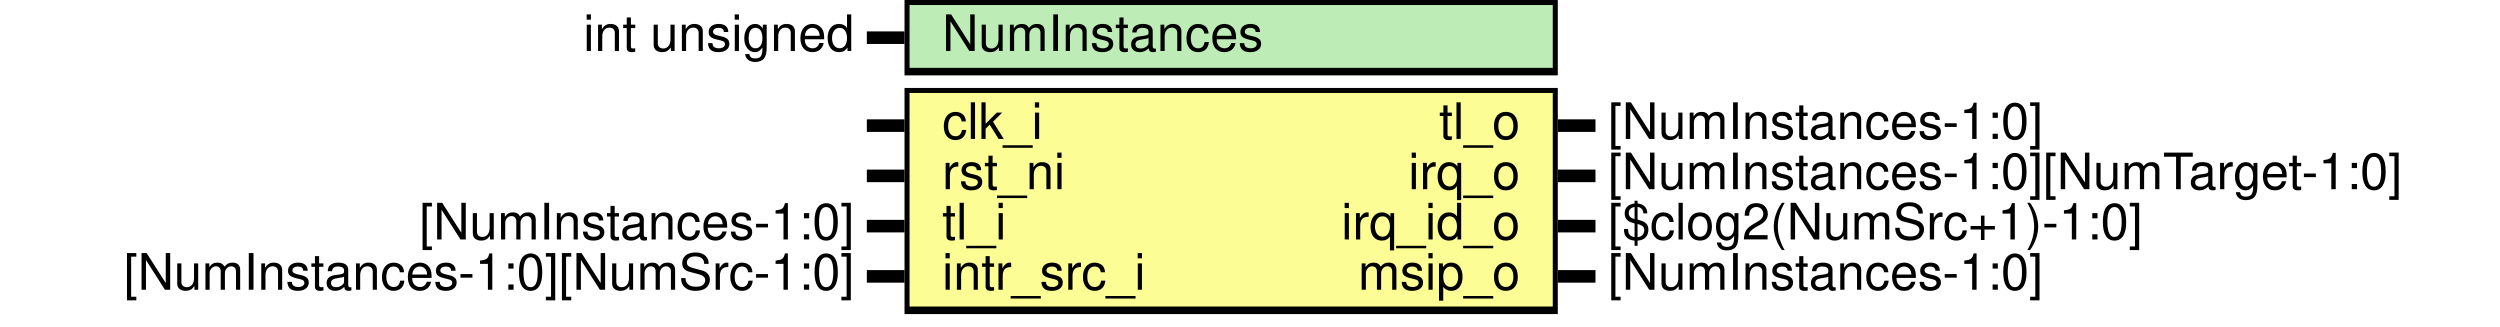
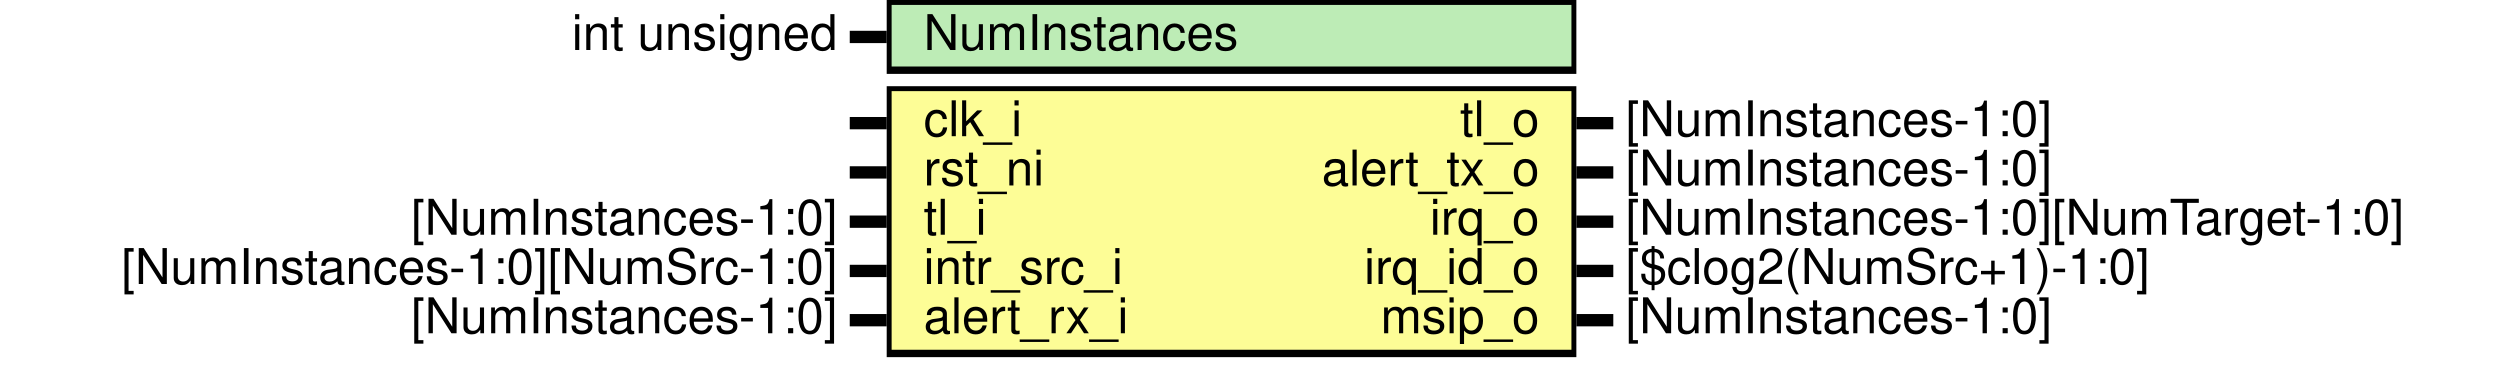
- <svg xmlns="http://www.w3.org/2000/svg" xmlns:ns1="http://svgjs.com/svgjs" version="1.1" viewBox="0 0 995 130">
+ <svg xmlns="http://www.w3.org/2000/svg" xmlns:ns1="http://svgjs.com/svgjs" version="1.1" viewBox="0 0 1015 150">
  <svg id="SvgjsSvg1002" width="2" height="0" focusable="false" style="overflow:hidden;top:-100%;left:-100%;position:absolute;opacity:0">
    <polyline id="SvgjsPolyline1003" points="345,0 360,0" />
    <path id="SvgjsPath1004" d="M0 0 " />
  </svg>
-   <rect id="SvgjsRect1006" width="260" height="30" fill="black" x="360" y="0" />
-   <rect id="SvgjsRect1007" width="256" height="25" fill="#bdecb6" x="362" y="2" />
+   <rect id="SvgjsRect1006" width="280" height="30" fill="black" x="360" y="0" />
+   <rect id="SvgjsRect1007" width="276" height="25" fill="#bdecb6" x="362" y="2" />
  <text id="SvgjsText1008" font-family="Helvetica" x="340" y="-5.698" font-size="20" text-anchor="end" family="Helvetica" size="20" anchor="end" ns1:data="{&quot;leading&quot;:&quot;1.3&quot;}">
    <tspan id="SvgjsTspan1009" dy="26" x="340" ns1:data="{&quot;newLined&quot;:true}">   int unsigned </tspan>
  </text>
  <text id="SvgjsText1010" font-family="Helvetica" x="375" y="-5.698" font-size="20" text-anchor="start" family="Helvetica" size="20" anchor="start" ns1:data="{&quot;leading&quot;:&quot;1.3&quot;}">
    <tspan id="SvgjsTspan1011" dy="26" x="375" ns1:data="{&quot;newLined&quot;:true}">   NumInstances </tspan>
  </text>
  <line id="SvgjsLine1012" x1="345" y1="15" x2="360" y2="15" stroke-linecap="rec" stroke="black" stroke-width="5" />
-   <rect id="SvgjsRect1013" width="260" height="90" fill="black" x="360" y="35" />
-   <rect id="SvgjsRect1014" width="256" height="85" fill="#fdfd96" x="362" y="37" />
+   <rect id="SvgjsRect1013" width="280" height="110" fill="black" x="360" y="35" />
+   <rect id="SvgjsRect1014" width="276" height="105" fill="#fdfd96" x="362" y="37" />
  <text id="SvgjsText1015" font-family="Helvetica" x="340" y="29.302" font-size="20" text-anchor="end" family="Helvetica" size="20" anchor="end" ns1:data="{&quot;leading&quot;:&quot;1.3&quot;}">
    <tspan id="SvgjsTspan1016" dy="26" x="340" ns1:data="{&quot;newLined&quot;:true}">    </tspan>
  </text>
  <text id="SvgjsText1017" font-family="Helvetica" x="375" y="29.302" font-size="20" text-anchor="start" family="Helvetica" size="20" anchor="start" ns1:data="{&quot;leading&quot;:&quot;1.3&quot;}">
    <tspan id="SvgjsTspan1018" dy="26" x="375" ns1:data="{&quot;newLined&quot;:true}">   clk_i </tspan>
  </text>
  <line id="SvgjsLine1019" x1="345" y1="50" x2="360" y2="50" stroke-linecap="rec" stroke="black" stroke-width="5" />
  <text id="SvgjsText1020" font-family="Helvetica" x="340" y="49.302" font-size="20" text-anchor="end" family="Helvetica" size="20" anchor="end" ns1:data="{&quot;leading&quot;:&quot;1.3&quot;}">
    <tspan id="SvgjsTspan1021" dy="26" x="340" ns1:data="{&quot;newLined&quot;:true}">    </tspan>
  </text>
  <text id="SvgjsText1022" font-family="Helvetica" x="375" y="49.302" font-size="20" text-anchor="start" family="Helvetica" size="20" anchor="start" ns1:data="{&quot;leading&quot;:&quot;1.3&quot;}">
    <tspan id="SvgjsTspan1023" dy="26" x="375" ns1:data="{&quot;newLined&quot;:true}">   rst_ni </tspan>
  </text>
  <line id="SvgjsLine1024" x1="345" y1="70" x2="360" y2="70" stroke-linecap="rec" stroke="black" stroke-width="5" />
  <text id="SvgjsText1025" font-family="Helvetica" x="340" y="69.302" font-size="20" text-anchor="end" family="Helvetica" size="20" anchor="end" ns1:data="{&quot;leading&quot;:&quot;1.3&quot;}">
    <tspan id="SvgjsTspan1026" dy="26" x="340" ns1:data="{&quot;newLined&quot;:true}">   [NumInstances-1:0] </tspan>
  </text>
  <text id="SvgjsText1027" font-family="Helvetica" x="375" y="69.302" font-size="20" text-anchor="start" family="Helvetica" size="20" anchor="start" ns1:data="{&quot;leading&quot;:&quot;1.3&quot;}">
    <tspan id="SvgjsTspan1028" dy="26" x="375" ns1:data="{&quot;newLined&quot;:true}">   tl_i </tspan>
  </text>
  <line id="SvgjsLine1029" x1="345" y1="90" x2="360" y2="90" stroke-linecap="rec" stroke="black" stroke-width="5" />
  <text id="SvgjsText1030" font-family="Helvetica" x="340" y="89.302" font-size="20" text-anchor="end" family="Helvetica" size="20" anchor="end" ns1:data="{&quot;leading&quot;:&quot;1.3&quot;}">
    <tspan id="SvgjsTspan1031" dy="26" x="340" ns1:data="{&quot;newLined&quot;:true}">   [NumInstances-1:0][NumSrc-1:0] </tspan>
  </text>
  <text id="SvgjsText1032" font-family="Helvetica" x="375" y="89.302" font-size="20" text-anchor="start" family="Helvetica" size="20" anchor="start" ns1:data="{&quot;leading&quot;:&quot;1.3&quot;}">
    <tspan id="SvgjsTspan1033" dy="26" x="375" ns1:data="{&quot;newLined&quot;:true}">   intr_src_i </tspan>
  </text>
  <line id="SvgjsLine1034" x1="345" y1="110" x2="360" y2="110" stroke-linecap="rec" stroke="black" stroke-width="5" />
-   <text id="SvgjsText1035" font-family="Helvetica" x="640" y="29.302" font-size="20" text-anchor="start" family="Helvetica" size="20" anchor="start" ns1:data="{&quot;leading&quot;:&quot;1.3&quot;}">
-     <tspan id="SvgjsTspan1036" dy="26" x="640" ns1:data="{&quot;newLined&quot;:true}">   [NumInstances-1:0] </tspan>
+   <text id="SvgjsText1035" font-family="Helvetica" x="340" y="109.302" font-size="20" text-anchor="end" family="Helvetica" size="20" anchor="end" ns1:data="{&quot;leading&quot;:&quot;1.3&quot;}">
+     <tspan id="SvgjsTspan1036" dy="26" x="340" ns1:data="{&quot;newLined&quot;:true}">   [NumInstances-1:0] </tspan>
  </text>
-   <text id="SvgjsText1037" font-family="Helvetica" x="605" y="29.302" font-size="20" text-anchor="end" family="Helvetica" size="20" anchor="end" ns1:data="{&quot;leading&quot;:&quot;1.3&quot;}">
-     <tspan id="SvgjsTspan1038" dy="26" x="605" ns1:data="{&quot;newLined&quot;:true}">   tl_o </tspan>
+   <text id="SvgjsText1037" font-family="Helvetica" x="375" y="109.302" font-size="20" text-anchor="start" family="Helvetica" size="20" anchor="start" ns1:data="{&quot;leading&quot;:&quot;1.3&quot;}">
+     <tspan id="SvgjsTspan1038" dy="26" x="375" ns1:data="{&quot;newLined&quot;:true}">   alert_rx_i </tspan>
  </text>
-   <line id="SvgjsLine1039" x1="620" y1="50" x2="635" y2="50" stroke-linecap="rec" stroke="black" stroke-width="5" />
-   <text id="SvgjsText1040" font-family="Helvetica" x="640" y="49.302" font-size="20" text-anchor="start" family="Helvetica" size="20" anchor="start" ns1:data="{&quot;leading&quot;:&quot;1.3&quot;}">
-     <tspan id="SvgjsTspan1041" dy="26" x="640" ns1:data="{&quot;newLined&quot;:true}">   [NumInstances-1:0][NumTarget-1:0] </tspan>
+   <line id="SvgjsLine1039" x1="345" y1="130" x2="360" y2="130" stroke-linecap="rec" stroke="black" stroke-width="5" />
+   <text id="SvgjsText1040" font-family="Helvetica" x="660" y="29.302" font-size="20" text-anchor="start" family="Helvetica" size="20" anchor="start" ns1:data="{&quot;leading&quot;:&quot;1.3&quot;}">
+     <tspan id="SvgjsTspan1041" dy="26" x="660" ns1:data="{&quot;newLined&quot;:true}">   [NumInstances-1:0] </tspan>
  </text>
-   <text id="SvgjsText1042" font-family="Helvetica" x="605" y="49.302" font-size="20" text-anchor="end" family="Helvetica" size="20" anchor="end" ns1:data="{&quot;leading&quot;:&quot;1.3&quot;}">
-     <tspan id="SvgjsTspan1043" dy="26" x="605" ns1:data="{&quot;newLined&quot;:true}">   irq_o </tspan>
+   <text id="SvgjsText1042" font-family="Helvetica" x="625" y="29.302" font-size="20" text-anchor="end" family="Helvetica" size="20" anchor="end" ns1:data="{&quot;leading&quot;:&quot;1.3&quot;}">
+     <tspan id="SvgjsTspan1043" dy="26" x="625" ns1:data="{&quot;newLined&quot;:true}">   tl_o </tspan>
  </text>
-   <line id="SvgjsLine1044" x1="620" y1="70" x2="635" y2="70" stroke-linecap="rec" stroke="black" stroke-width="5" />
-   <text id="SvgjsText1045" font-family="Helvetica" x="640" y="69.302" font-size="20" text-anchor="start" family="Helvetica" size="20" anchor="start" ns1:data="{&quot;leading&quot;:&quot;1.3&quot;}">
-     <tspan id="SvgjsTspan1046" dy="26" x="640" ns1:data="{&quot;newLined&quot;:true}">   [$clog2(NumSrc+1)-1:0] </tspan>
+   <line id="SvgjsLine1044" x1="640" y1="50" x2="655" y2="50" stroke-linecap="rec" stroke="black" stroke-width="5" />
+   <text id="SvgjsText1045" font-family="Helvetica" x="660" y="49.302" font-size="20" text-anchor="start" family="Helvetica" size="20" anchor="start" ns1:data="{&quot;leading&quot;:&quot;1.3&quot;}">
+     <tspan id="SvgjsTspan1046" dy="26" x="660" ns1:data="{&quot;newLined&quot;:true}">   [NumInstances-1:0] </tspan>
  </text>
-   <text id="SvgjsText1047" font-family="Helvetica" x="605" y="69.302" font-size="20" text-anchor="end" family="Helvetica" size="20" anchor="end" ns1:data="{&quot;leading&quot;:&quot;1.3&quot;}">
-     <tspan id="SvgjsTspan1048" dy="26" x="605" ns1:data="{&quot;newLined&quot;:true}">   irq_id_o </tspan>
+   <text id="SvgjsText1047" font-family="Helvetica" x="625" y="49.302" font-size="20" text-anchor="end" family="Helvetica" size="20" anchor="end" ns1:data="{&quot;leading&quot;:&quot;1.3&quot;}">
+     <tspan id="SvgjsTspan1048" dy="26" x="625" ns1:data="{&quot;newLined&quot;:true}">   alert_tx_o </tspan>
  </text>
-   <line id="SvgjsLine1049" x1="620" y1="90" x2="635" y2="90" stroke-linecap="rec" stroke="black" stroke-width="5" />
-   <text id="SvgjsText1050" font-family="Helvetica" x="640" y="89.302" font-size="20" text-anchor="start" family="Helvetica" size="20" anchor="start" ns1:data="{&quot;leading&quot;:&quot;1.3&quot;}">
-     <tspan id="SvgjsTspan1051" dy="26" x="640" ns1:data="{&quot;newLined&quot;:true}">   [NumInstances-1:0] </tspan>
+   <line id="SvgjsLine1049" x1="640" y1="70" x2="655" y2="70" stroke-linecap="rec" stroke="black" stroke-width="5" />
+   <text id="SvgjsText1050" font-family="Helvetica" x="660" y="69.302" font-size="20" text-anchor="start" family="Helvetica" size="20" anchor="start" ns1:data="{&quot;leading&quot;:&quot;1.3&quot;}">
+     <tspan id="SvgjsTspan1051" dy="26" x="660" ns1:data="{&quot;newLined&quot;:true}">   [NumInstances-1:0][NumTarget-1:0] </tspan>
  </text>
-   <text id="SvgjsText1052" font-family="Helvetica" x="605" y="89.302" font-size="20" text-anchor="end" family="Helvetica" size="20" anchor="end" ns1:data="{&quot;leading&quot;:&quot;1.3&quot;}">
-     <tspan id="SvgjsTspan1053" dy="26" x="605" ns1:data="{&quot;newLined&quot;:true}">   msip_o </tspan>
+   <text id="SvgjsText1052" font-family="Helvetica" x="625" y="69.302" font-size="20" text-anchor="end" family="Helvetica" size="20" anchor="end" ns1:data="{&quot;leading&quot;:&quot;1.3&quot;}">
+     <tspan id="SvgjsTspan1053" dy="26" x="625" ns1:data="{&quot;newLined&quot;:true}">   irq_o </tspan>
  </text>
-   <line id="SvgjsLine1054" x1="620" y1="110" x2="635" y2="110" stroke-linecap="rec" stroke="black" stroke-width="5" />
+   <line id="SvgjsLine1054" x1="640" y1="90" x2="655" y2="90" stroke-linecap="rec" stroke="black" stroke-width="5" />
+   <text id="SvgjsText1055" font-family="Helvetica" x="660" y="89.302" font-size="20" text-anchor="start" family="Helvetica" size="20" anchor="start" ns1:data="{&quot;leading&quot;:&quot;1.3&quot;}">
+     <tspan id="SvgjsTspan1056" dy="26" x="660" ns1:data="{&quot;newLined&quot;:true}">   [$clog2(NumSrc+1)-1:0] </tspan>
+   </text>
+   <text id="SvgjsText1057" font-family="Helvetica" x="625" y="89.302" font-size="20" text-anchor="end" family="Helvetica" size="20" anchor="end" ns1:data="{&quot;leading&quot;:&quot;1.3&quot;}">
+     <tspan id="SvgjsTspan1058" dy="26" x="625" ns1:data="{&quot;newLined&quot;:true}">   irq_id_o </tspan>
+   </text>
+   <line id="SvgjsLine1059" x1="640" y1="110" x2="655" y2="110" stroke-linecap="rec" stroke="black" stroke-width="5" />
+   <text id="SvgjsText1060" font-family="Helvetica" x="660" y="109.302" font-size="20" text-anchor="start" family="Helvetica" size="20" anchor="start" ns1:data="{&quot;leading&quot;:&quot;1.3&quot;}">
+     <tspan id="SvgjsTspan1061" dy="26" x="660" ns1:data="{&quot;newLined&quot;:true}">   [NumInstances-1:0] </tspan>
+   </text>
+   <text id="SvgjsText1062" font-family="Helvetica" x="625" y="109.302" font-size="20" text-anchor="end" family="Helvetica" size="20" anchor="end" ns1:data="{&quot;leading&quot;:&quot;1.3&quot;}">
+     <tspan id="SvgjsTspan1063" dy="26" x="625" ns1:data="{&quot;newLined&quot;:true}">   msip_o </tspan>
+   </text>
+   <line id="SvgjsLine1064" x1="640" y1="130" x2="655" y2="130" stroke-linecap="rec" stroke="black" stroke-width="5" />
</svg>
